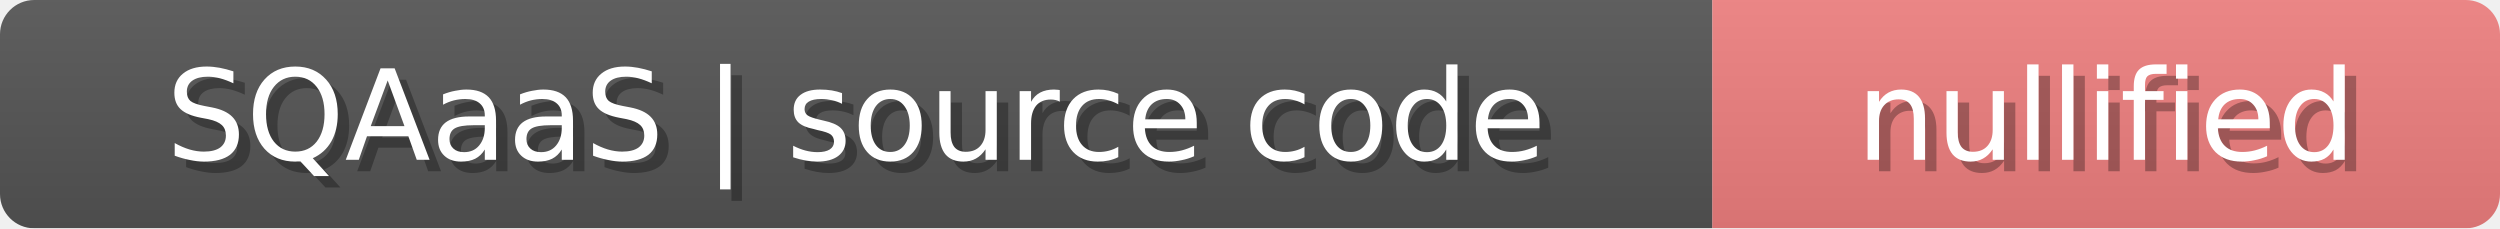
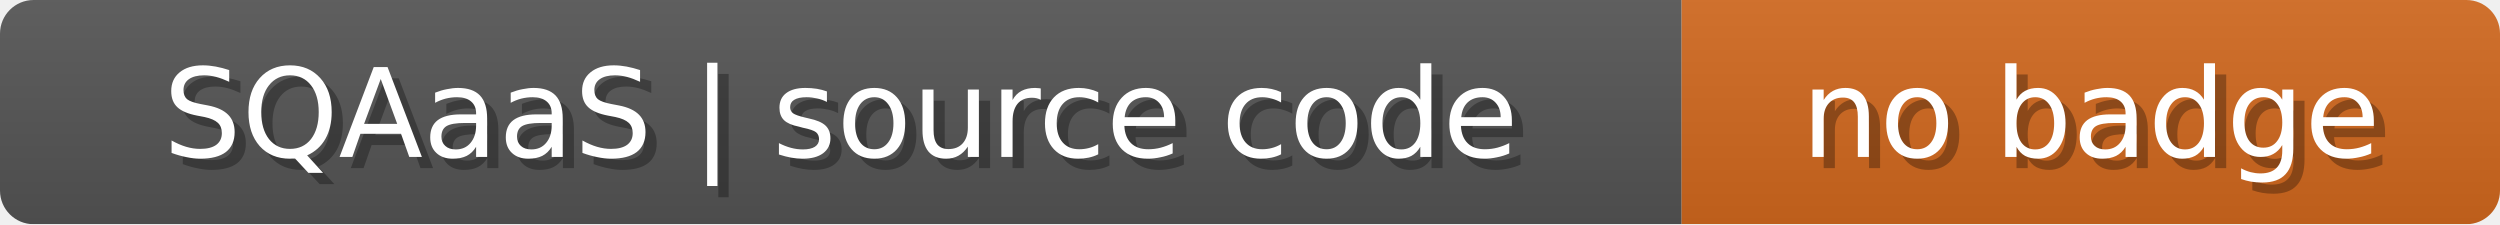
- <svg xmlns="http://www.w3.org/2000/svg" width="219" height="20">
+ <svg xmlns="http://www.w3.org/2000/svg" width="223" height="20">
  <linearGradient id="b" x2="0" y2="100%">
    <stop offset="0" stop-color="#bbb" stop-opacity=".1" />
    <stop offset="1" stop-opacity=".1" />
  </linearGradient>
-   <mask id="anybadge_122">
-     <rect width="219" height="20" rx="3" fill="#fff" />
+   <mask id="anybadge_123">
+     <rect width="223" height="20" rx="3" fill="#fff" />
  </mask>
-   <g mask="url(#anybadge_122)">
+   <g mask="url(#anybadge_123)">
    <path fill="#555" d="M0 0h150v20H0z" />
-     <path fill="#F08080" d="M150 0h69v20H150z" />
-     <path fill="url(#b)" d="M0 0h219v20H0z" />
+     <path fill="#D2691E" d="M150 0h73v20H150z" />
+     <path fill="url(#b)" d="M0 0h223v20H0z" />
  </g>
  <g fill="#fff" text-anchor="middle" font-family="DejaVu Sans,Verdana,Geneva,sans-serif" font-size="11">
    <text x="76.0" y="15" fill="#010101" fill-opacity=".3">SQAaaS | source code</text>
    <text x="75.0" y="14">SQAaaS | source code</text>
  </g>
  <g fill="#fff" text-anchor="middle" font-family="DejaVu Sans,Verdana,Geneva,sans-serif" font-size="11">
-     <text x="185.5" y="15" fill="#010101" fill-opacity=".3">nullified</text>
-     <text x="184.5" y="14">nullified</text>
+     <text x="187.5" y="15" fill="#010101" fill-opacity=".3">no badge</text>
+     <text x="186.5" y="14">no badge</text>
  </g>
</svg>
